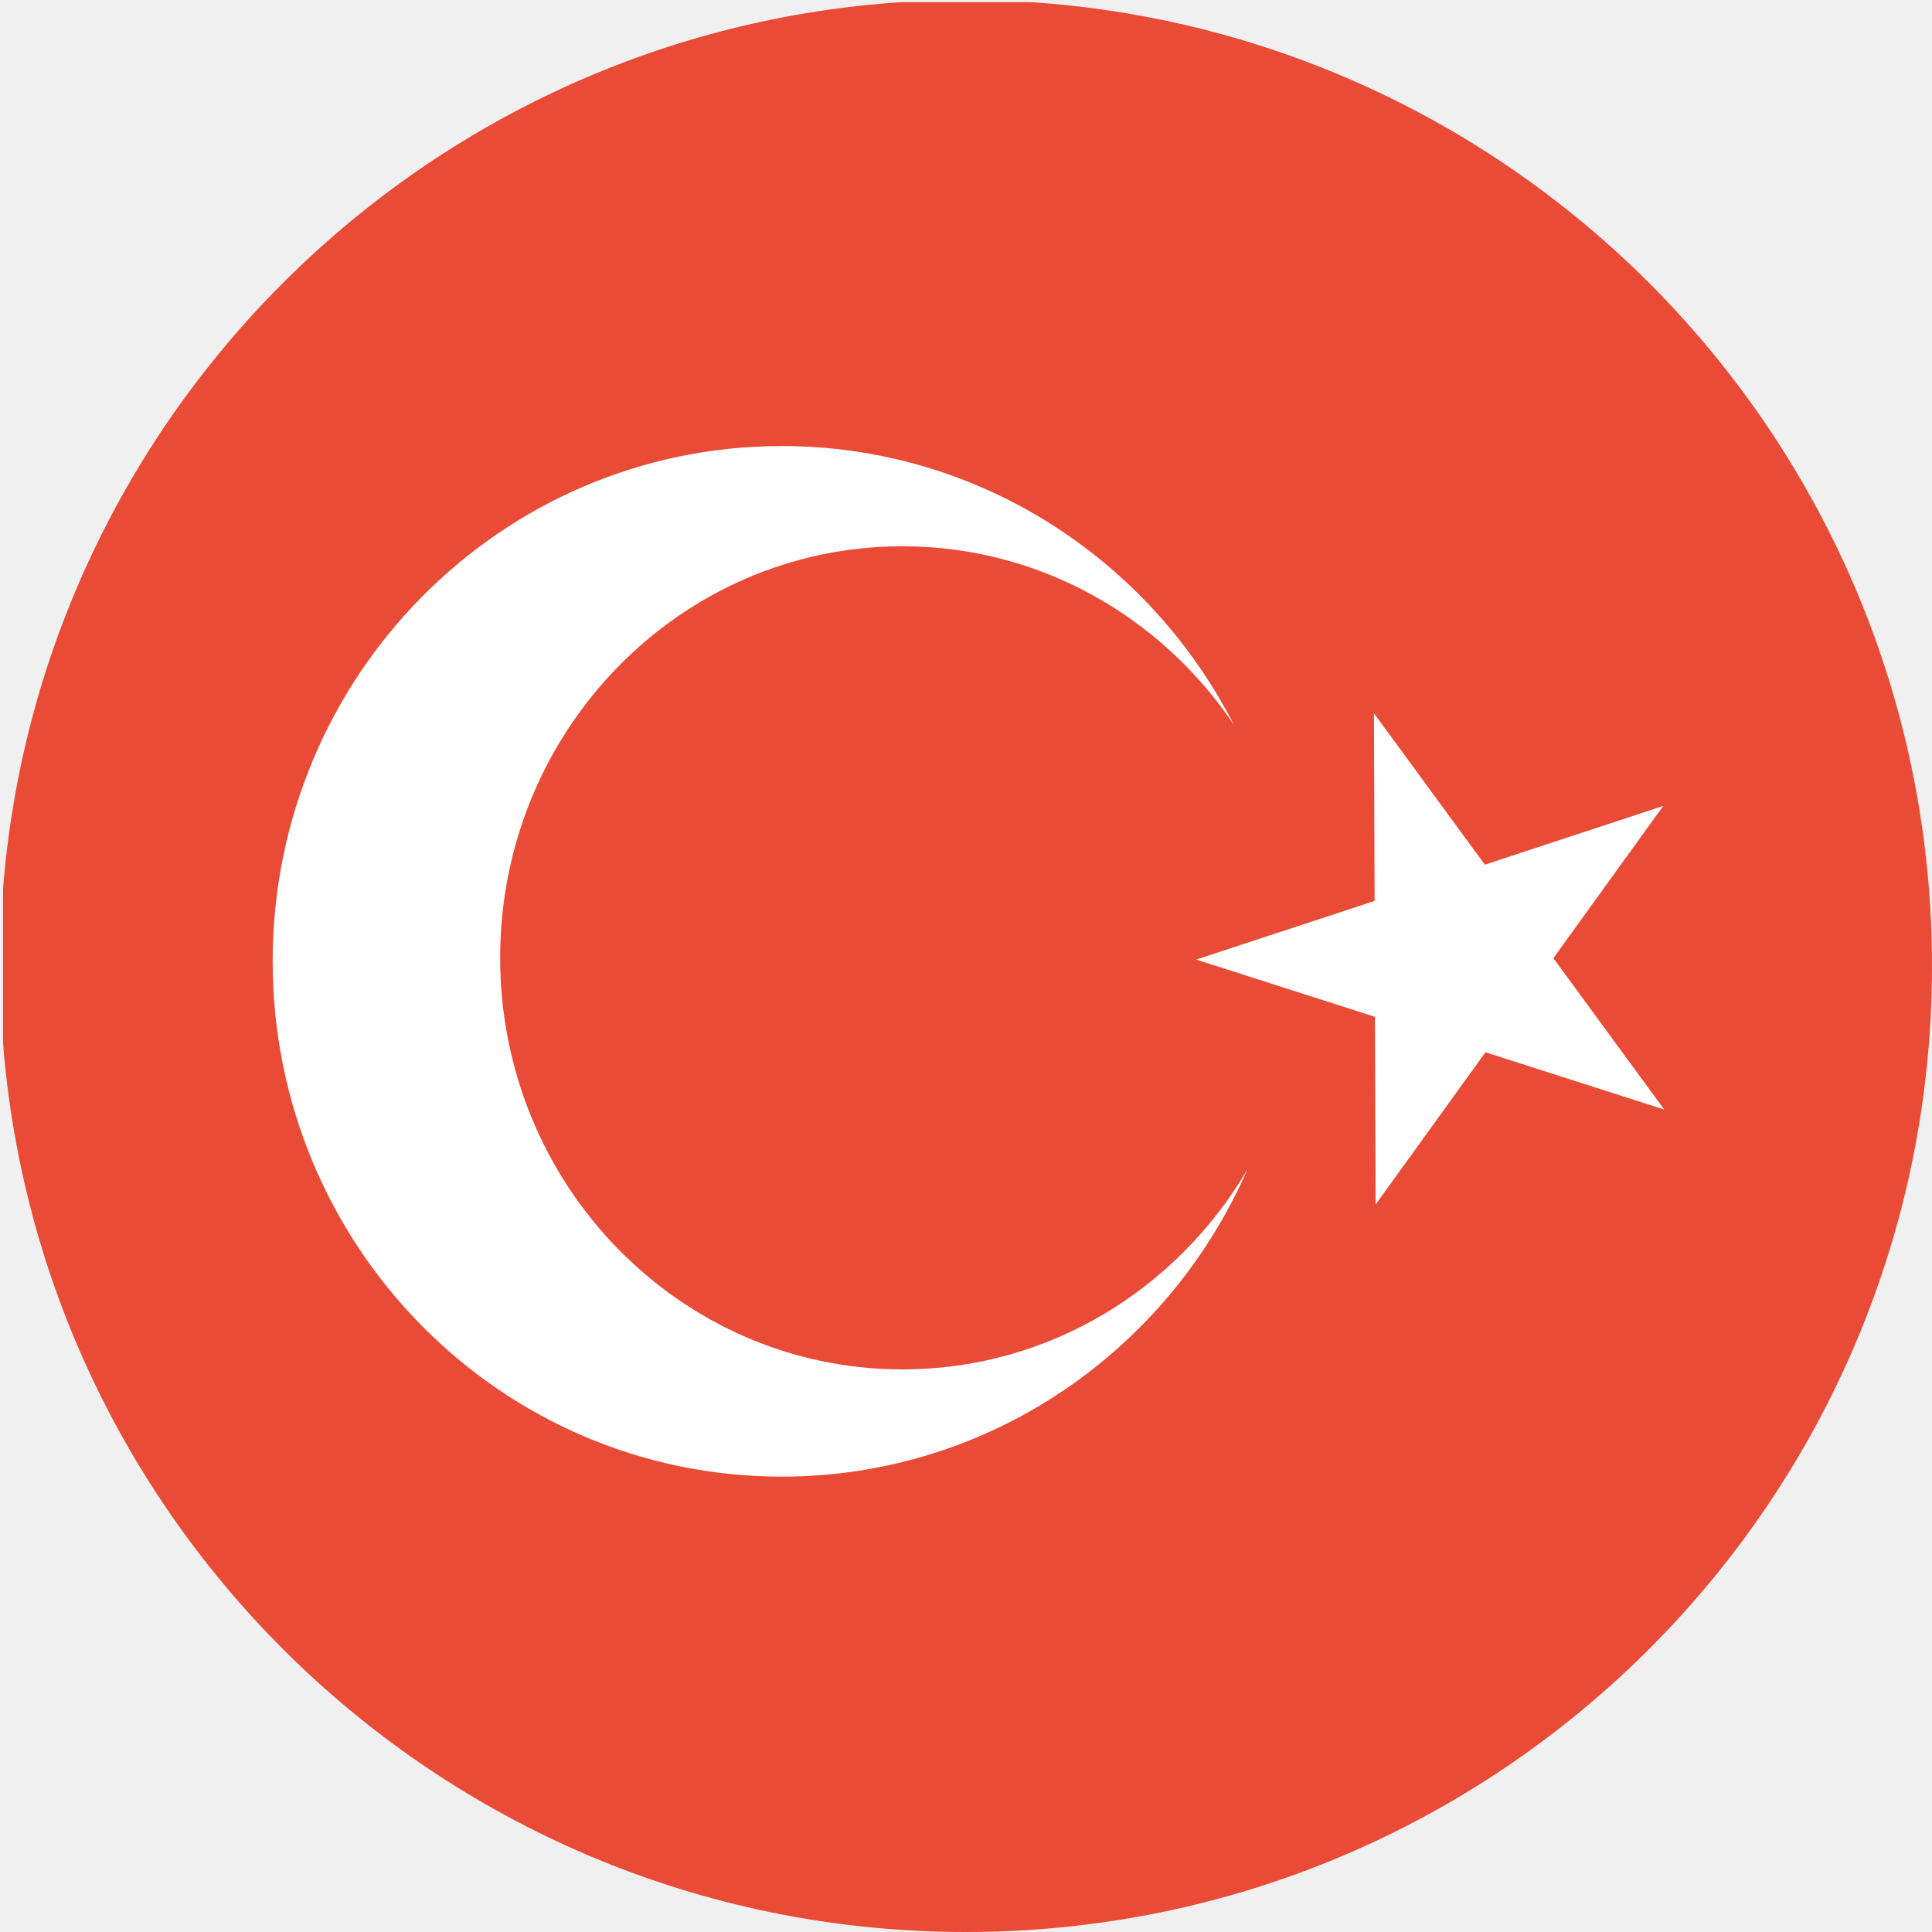
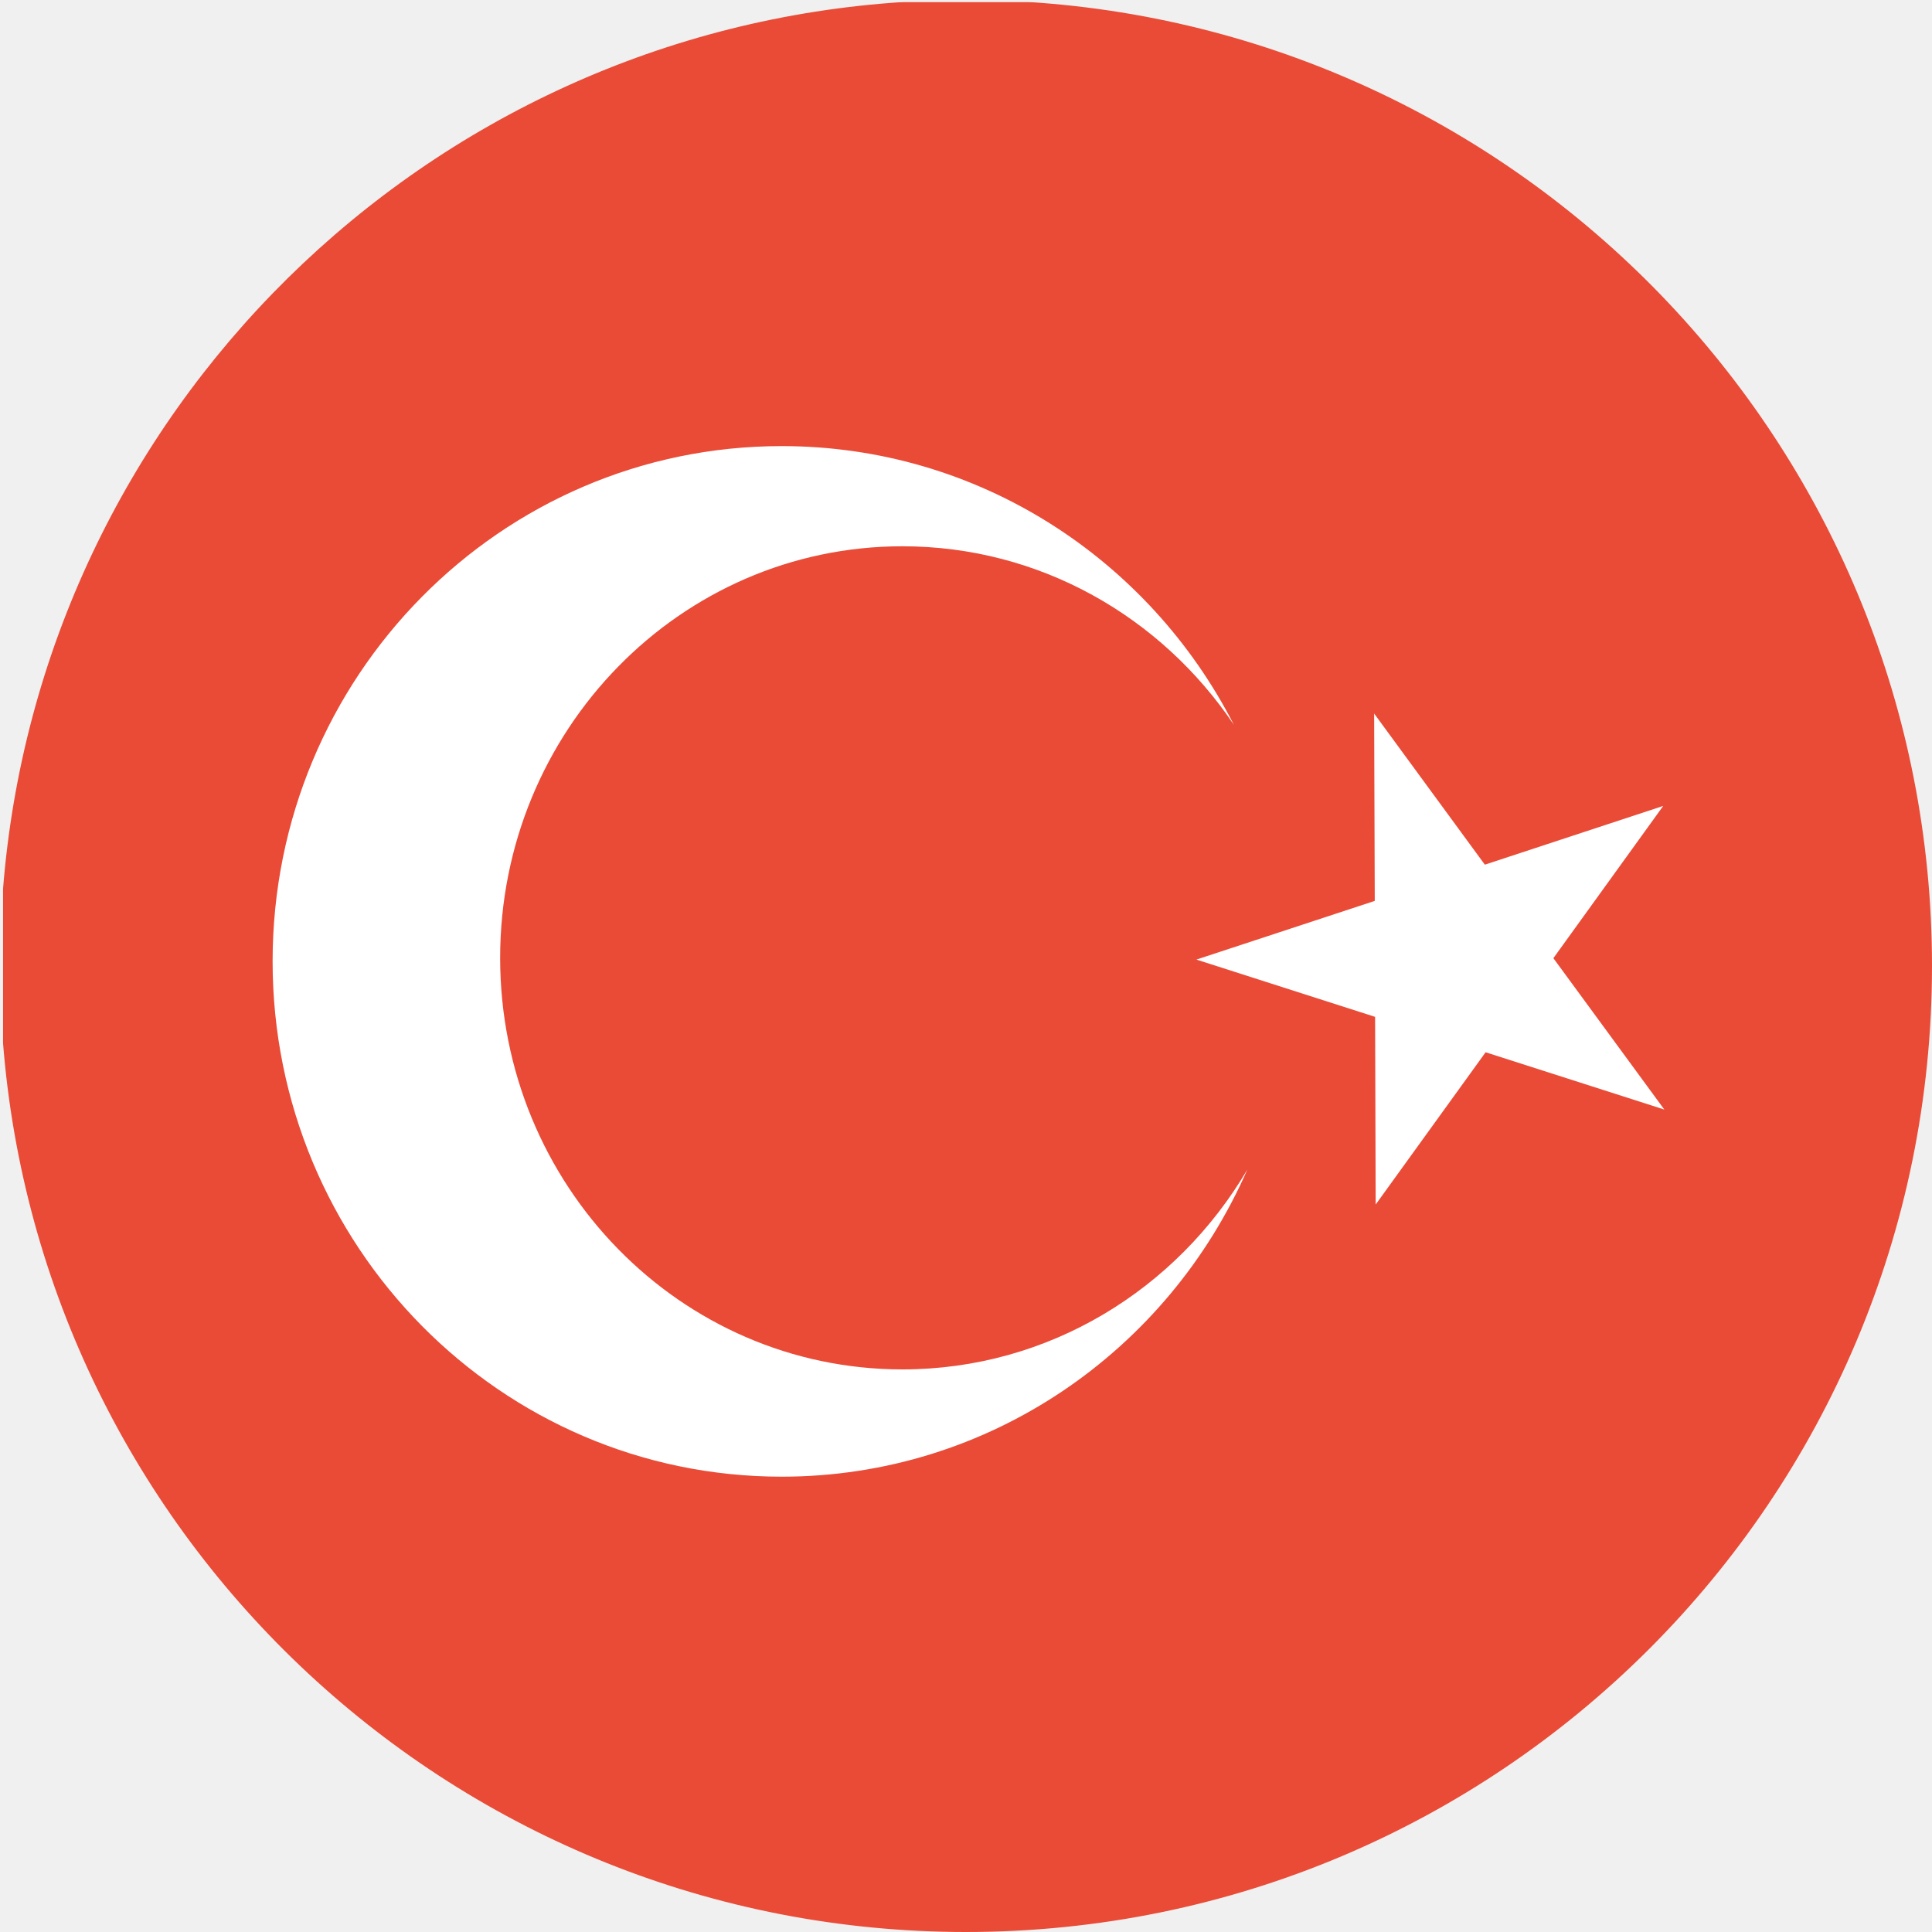
- <svg xmlns="http://www.w3.org/2000/svg" xmlns:xlink="http://www.w3.org/1999/xlink" width="40px" height="40px" viewBox="0 0 40 40" version="1.1">
+ <svg xmlns="http://www.w3.org/2000/svg" xmlns:xlink="http://www.w3.org/1999/xlink" width="40" height="40" viewBox="0 0 40 40">
  <defs>
-     <path id="path-1" d="M0.06,21.561 C0.856,31.877 9.479,40 20,40 C31.046,40 40,31.046 40,20 C40,9.382 31.727,0.698 21.275,0.04 L18.725,0.04 C8.79,0.665 0.824,8.543 0.06,18.439 L0.06,21.561 L0.06,21.561 Z" />
+     <path id="a" d="M.06 21.56C.856 31.878 9.48 40 20 40c11.046 0 20-8.954 20-20C40 9.382 31.727.698 21.275.04h-2.55C8.79.665.825 8.543.06 18.44v3.12z" />
  </defs>
-   <g id="Page-1" stroke="none" stroke-width="1" fill="none" fill-rule="evenodd">
-     <g id="Mobile--rates-explained-Copy" transform="translate(-21, -2094)">
-       <g id="turkey-flag" transform="translate(21, 2094)">
-         <g>
-           <mask id="mask-2" fill="white">
-             <use xlink:href="#path-1" />
-           </mask>
-           <g id="Clip-2" />
-           <path d="M0.06,0.04 L40.02,0.04 L40.02,40 L0.06,40 L0.06,0.04 Z" id="Fill-1" fill="#E94B37" mask="url(#mask-2)" />
-           <path d="M28.446,14.768 L30.742,17.902 L34.435,16.686 L32.161,19.838 L34.456,22.972 L30.755,21.786 L28.48,24.938 L28.467,21.053 L24.766,19.867 L28.46,18.652 L28.446,14.768" id="Fill-3" fill="#FFFFFF" mask="url(#mask-2)" />
-           <path d="M18.683,28.352 C14.084,28.352 10.355,24.537 10.355,19.831 C10.355,15.125 14.084,11.31 18.683,11.31 C21.532,11.31 24.045,12.774 25.546,15.006 C23.793,11.579 20.26,9.235 16.184,9.235 C10.363,9.235 5.645,14.012 5.645,19.903 C5.645,25.795 10.363,30.572 16.184,30.572 C20.488,30.572 24.187,27.959 25.824,24.216 C24.367,26.693 21.715,28.352 18.683,28.352" id="Fill-4" fill="#FFFFFF" mask="url(#mask-2)" />
-         </g>
-       </g>
-     </g>
+   <g fill="none" fill-rule="evenodd">
+     <mask id="b" fill="#fff">
+       <use xlink:href="#a" />
+     </mask>
+     <path fill="#E94B37" d="M.06.04h39.96V40H.06V.04z" mask="url(#b)" />
+     <path fill="#FFF" d="M28.446 14.768l2.296 3.134 3.693-1.216-2.274 3.152 2.297 3.134-3.7-1.186-2.276 3.152-.012-3.885-3.7-1.186 3.693-1.215-.013-3.884" mask="url(#b)" />
+     <path fill="#FFF" d="M18.683 28.352c-4.6 0-8.328-3.815-8.328-8.52 0-4.707 3.73-8.522 8.328-8.522 2.85 0 5.362 1.464 6.863 3.696-1.753-3.427-5.286-5.77-9.362-5.77-5.82 0-10.54 4.776-10.54 10.667 0 5.892 4.72 10.67 10.54 10.67 4.304 0 8.003-2.614 9.64-6.357-1.457 2.477-4.11 4.136-7.14 4.136" mask="url(#b)" />
  </g>
</svg>
